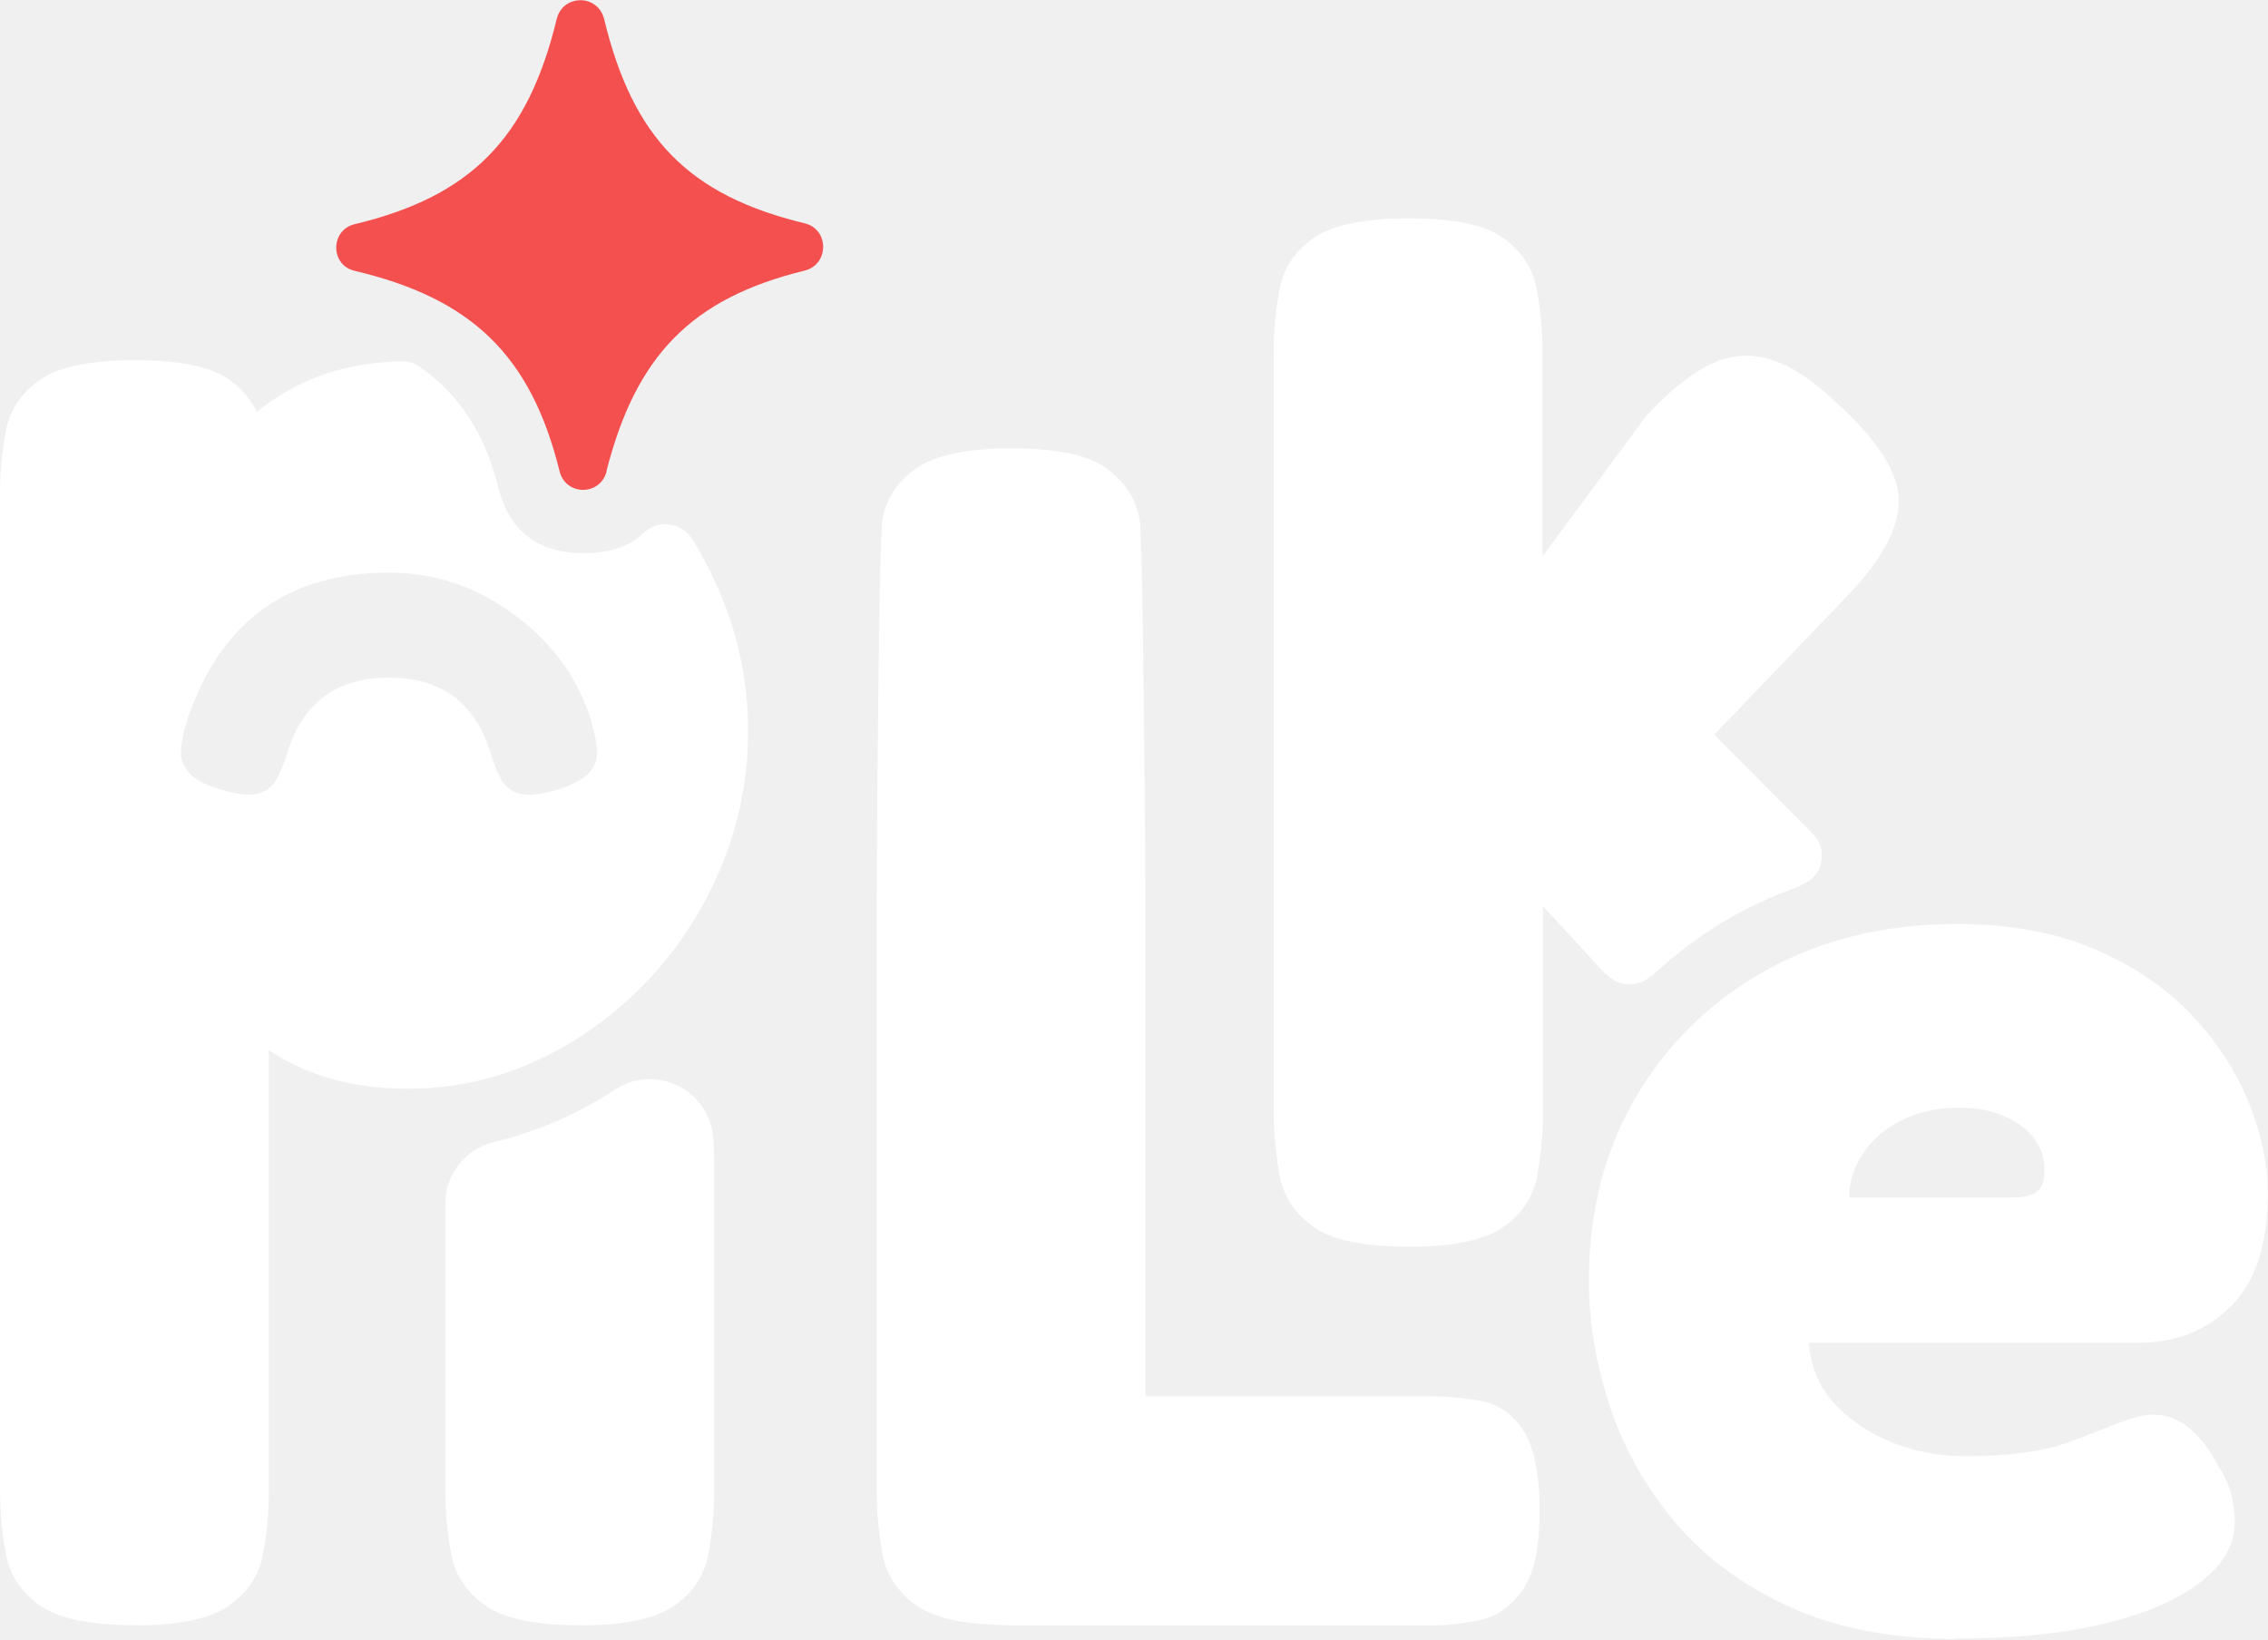
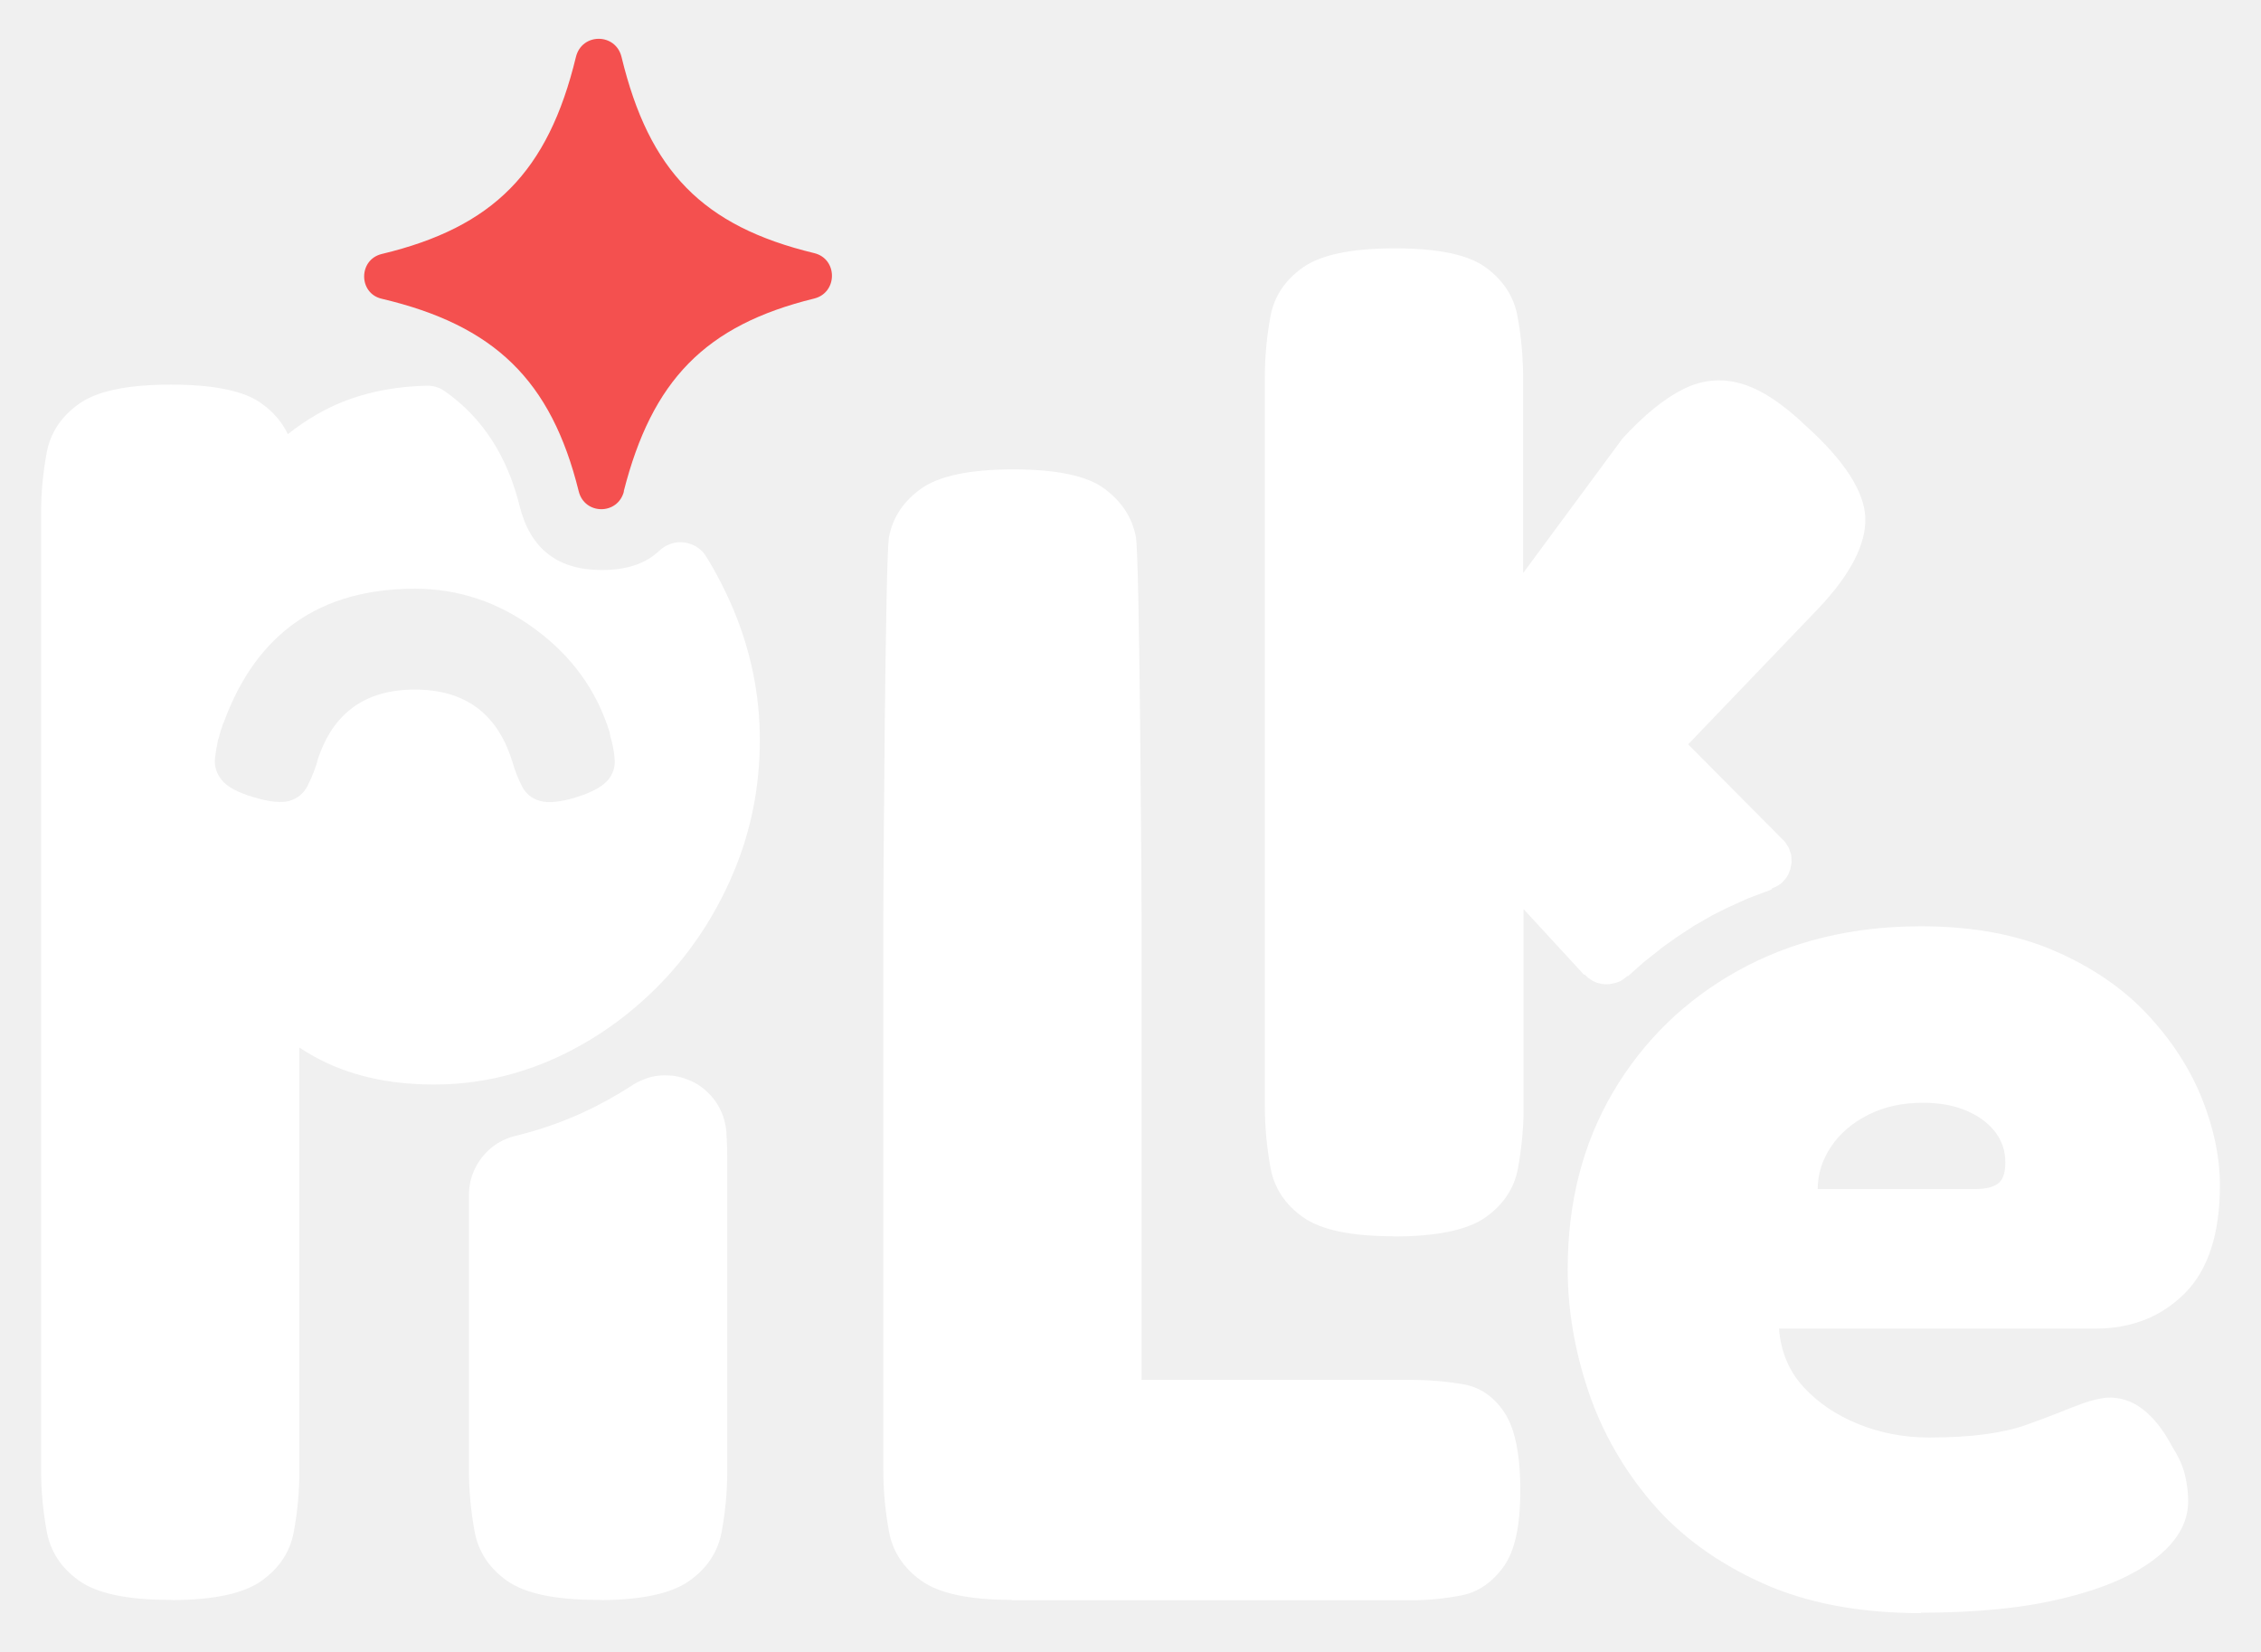
- <svg xmlns="http://www.w3.org/2000/svg" viewBox="75.11 35.49 100.23 72.45">
+ <svg xmlns="http://www.w3.org/2000/svg" viewBox="73.22 33.715 104 76" data-artwork-box="75.11 35.49 100.23 72.45">
  <path fill="#FFFFFF" d="M105.71 59.33Q106.41 60.47 106.94 61.72Q108.17 64.64 108.17 67.76Q108.17 71.01 106.94 73.9Q105.72 76.78 103.6 78.97Q101.48 81.15 98.8 82.38Q96.1 83.61 93.18 83.61H93.17Q89.98 83.61 87.65 82.31Q87.31 82.12 86.99 81.91L86.99 101.42Q86.99 102.82 86.73 104.21Q86.47 105.58 85.24 106.45Q84.03 107.31 81.19 107.33Q81.11 107.33 81.02 107.32L81.02 107.32Q78.1 107.32 76.86 106.44Q75.63 105.57 75.37 104.17Q75.11 102.75 75.11 101.35V57.32Q75.11 55.92 75.37 54.53Q75.63 53.16 76.86 52.29Q78.1 51.41 81.08 51.41Q84.08 51.41 85.27 52.29Q86.08 52.88 86.46 53.69Q87.09 53.19 87.78 52.79Q89.94 51.53 92.85 51.46Q93.31 51.45 93.69 51.72Q96.26 53.53 97.12 56.99Q97.85 59.93 100.87 59.94Q102.61 59.95 103.55 59.05Q103.75 58.86 104.01 58.76Q104.27 58.65 104.55 58.66Q104.82 58.67 105.08 58.78Q105.33 58.89 105.53 59.09Q105.63 59.2 105.71 59.33ZM146.08 78.56 143.3 75.54V84.69C143.3 84.87 143.3 85.06 143.29 85.24C143.29 85.37 143.28 85.5 143.27 85.63L143.27 85.64C143.23 86.26 143.15 86.88 143.04 87.48C142.87 88.39 142.37 89.14 141.55 89.72C140.73 90.3 139.32 90.6 137.33 90.6L137.31 90.59C135.36 90.59 133.98 90.3 133.15 89.71C132.33 89.13 131.83 88.37 131.66 87.44C131.49 86.51 131.4 85.57 131.4 84.62V51.05C131.4 50.1 131.49 49.17 131.66 48.26C131.83 47.35 132.33 46.6 133.15 46.02C133.97 45.44 135.38 45.14 137.37 45.14C139.36 45.14 140.76 45.43 141.56 46.02C142.36 46.6 142.85 47.35 143.02 48.26C143.16 48.99 143.24 49.75 143.27 50.55C143.28 50.74 143.28 50.93 143.28 51.12V60.08L147.85 53.89C148.84 52.81 149.78 52.05 150.64 51.62C151.5 51.19 152.39 51.1 153.3 51.36C154.21 51.62 155.2 52.27 156.29 53.31C158.06 54.91 158.97 56.32 159.02 57.53C159.06 58.74 158.35 60.13 156.88 61.69L150.9 67.93L150.88 67.93L150.88 67.97L155.32 72.44L155.5 72.72L155.61 73.04L155.63 73.38L155.57 73.71L155.47 73.96L155.36 74.13L155.18 74.33L155.02 74.45L154.71 74.6L154.7 74.64L153.59 75.06L152.69 75.47L151.99 75.82L151.17 76.29L150.36 76.82L149.74 77.26L148.83 77.98L148.11 78.62L148.08 78.62L147.91 78.75L147.74 78.86L147.55 78.93L147.28 78.99L147.08 79L146.88 78.98L146.68 78.93L146.49 78.85L146.27 78.7L146.11 78.55ZM115.6 106.44C114.78 105.86 114.28 105.1 114.11 104.17C113.94 103.24 113.85 102.3 113.85 101.35V75.78C113.85 74.83 113.94 59.34 114.11 58.43C114.28 57.52 114.78 56.77 115.6 56.19C116.42 55.61 117.83 55.31 119.82 55.31C121.81 55.31 123.21 55.6 124.01 56.19C124.81 56.78 125.3 57.52 125.47 58.43C125.64 59.34 125.73 74.85 125.73 75.85V97.2H138.15C138.97 97.2 139.76 97.27 140.52 97.4C141.28 97.53 141.91 97.95 142.4 98.67C142.89 99.39 143.15 100.58 143.15 102.27C143.15 103.96 142.89 105.09 142.37 105.81C141.85 106.52 141.21 106.96 140.46 107.11C139.7 107.26 138.91 107.34 138.09 107.34H119.76V107.32C117.81 107.32 116.43 107.03 115.6 106.44ZM154.22 106.52C152.16 105.58 150.48 104.35 149.18 102.82C147.88 101.29 146.91 99.59 146.28 97.72C145.65 95.85 145.33 93.97 145.33 92.1C145.33 89.04 146.02 86.34 147.41 83.97C148.8 81.61 150.71 79.74 153.15 78.38C155.59 77.02 158.41 76.33 161.58 76.33C163.94 76.33 165.99 76.71 167.72 77.46C169.45 78.21 170.88 79.19 172 80.39C173.12 81.59 173.96 82.89 174.51 84.27C175.06 85.65 175.33 86.98 175.33 88.24C175.33 90.48 174.79 92.14 173.71 93.22C172.63 94.3 171.26 94.84 169.59 94.84H155.05C155.13 95.9 155.51 96.8 156.18 97.53C156.85 98.26 157.7 98.83 158.72 99.24C159.74 99.65 160.82 99.85 161.96 99.85C162.94 99.85 163.79 99.8 164.53 99.7C165.26 99.6 165.89 99.46 166.42 99.27C166.95 99.08 167.44 98.9 167.89 98.72C168.34 98.54 168.74 98.38 169.08 98.26C169.43 98.14 169.76 98.06 170.09 98.02C170.7 97.98 171.26 98.15 171.77 98.54C172.28 98.93 172.74 99.51 173.14 100.28C173.43 100.73 173.62 101.16 173.72 101.56C173.82 101.97 173.87 102.37 173.87 102.78C173.87 103.76 173.37 104.63 172.37 105.41C171.37 106.19 169.97 106.8 168.15 107.24C166.34 107.69 164.15 107.91 161.58 107.91V107.93C158.73 107.93 156.27 107.46 154.22 106.52ZM96.54 106.44Q95.31 105.57 95.05 104.17Q94.79 102.75 94.79 101.35V88.69Q94.79 88.22 94.94 87.78Q95.1 87.33 95.39 86.96Q95.68 86.59 96.08 86.33Q96.48 86.08 96.94 85.97Q98.48 85.6 99.97 84.93Q101.19 84.37 102.31 83.64Q102.54 83.49 102.8 83.39Q103.05 83.28 103.33 83.23Q103.6 83.18 103.87 83.19Q104.15 83.19 104.42 83.25Q104.69 83.31 104.94 83.42Q105.19 83.52 105.42 83.68Q105.65 83.84 105.84 84.04Q106.03 84.23 106.18 84.46Q106.57 85.06 106.63 85.78Q106.67 86.37 106.67 86.98V101.42Q106.67 102.82 106.41 104.21Q106.15 105.58 104.92 106.45Q103.72 107.3 100.95 107.33Q100.83 107.33 100.7 107.32L100.7 107.32Q97.78 107.32 96.54 106.44ZM101.17 69.62Q101.18 69.62 101.18 69.61Q101.55 69.16 101.49 68.6Q101.45 68.11 101.29 67.57Q101.27 67.49 101.26 67.4Q100.37 64.53 97.85 62.67Q95.33 60.8 92.31 60.8Q85.77 60.8 83.52 66.93Q83.51 66.95 83.5 66.97Q83.48 67.01 83.46 67.07Q83.44 67.13 83.43 67.17Q83.39 67.26 83.34 67.45L83.34 67.45Q83.33 67.49 83.32 67.53L83.32 67.53Q83.3 67.6 83.28 67.67L83.28 67.67Q83.27 67.69 83.26 67.72Q83.25 67.75 83.25 67.76Q83.15 68.22 83.11 68.59Q83.05 69.15 83.42 69.6Q83.79 70.07 84.88 70.39Q85.98 70.72 86.54 70.56Q87.09 70.39 87.35 69.9Q87.56 69.49 87.71 69.07Q87.73 68.99 87.77 68.91L87.77 68.91Q87.79 68.81 87.82 68.71L87.82 68.71Q88.86 65.44 92.3 65.44Q95.74 65.44 96.77 68.71Q96.78 68.75 96.8 68.79L96.81 68.84L96.81 68.84Q96.98 69.4 97.24 69.91Q97.5 70.4 98.05 70.56Q98.62 70.73 99.71 70.4Q100.71 70.09 101.11 69.68Q101.14 69.65 101.17 69.62ZM164.05 88.42C164.54 88.42 164.89 88.34 165.12 88.17C165.35 88 165.46 87.68 165.46 87.19C165.46 86.64 165.29 86.16 164.96 85.75C164.63 85.34 164.18 85.02 163.61 84.79C163.05 84.56 162.4 84.45 161.67 84.45C160.73 84.45 159.89 84.63 159.16 85C158.43 85.37 157.86 85.85 157.45 86.46C157.04 87.07 156.83 87.72 156.83 88.42Z" />
  <path fill="#F4504F" d="M101.92 56.32C101.64 57.42 100.11 57.41 99.84 56.32C98.57 51.19 95.95 48.68 90.78 47.46C89.7 47.21 89.7 45.66 90.78 45.4C95.91 44.17 98.43 41.62 99.71 36.34C99.98 35.22 101.54 35.22 101.81 36.34C103.08 41.59 105.54 44.12 110.67 45.36C111.76 45.62 111.76 47.18 110.67 47.45C105.65 48.68 103.21 51.22 101.91 56.32H101.92Z" />
</svg>
